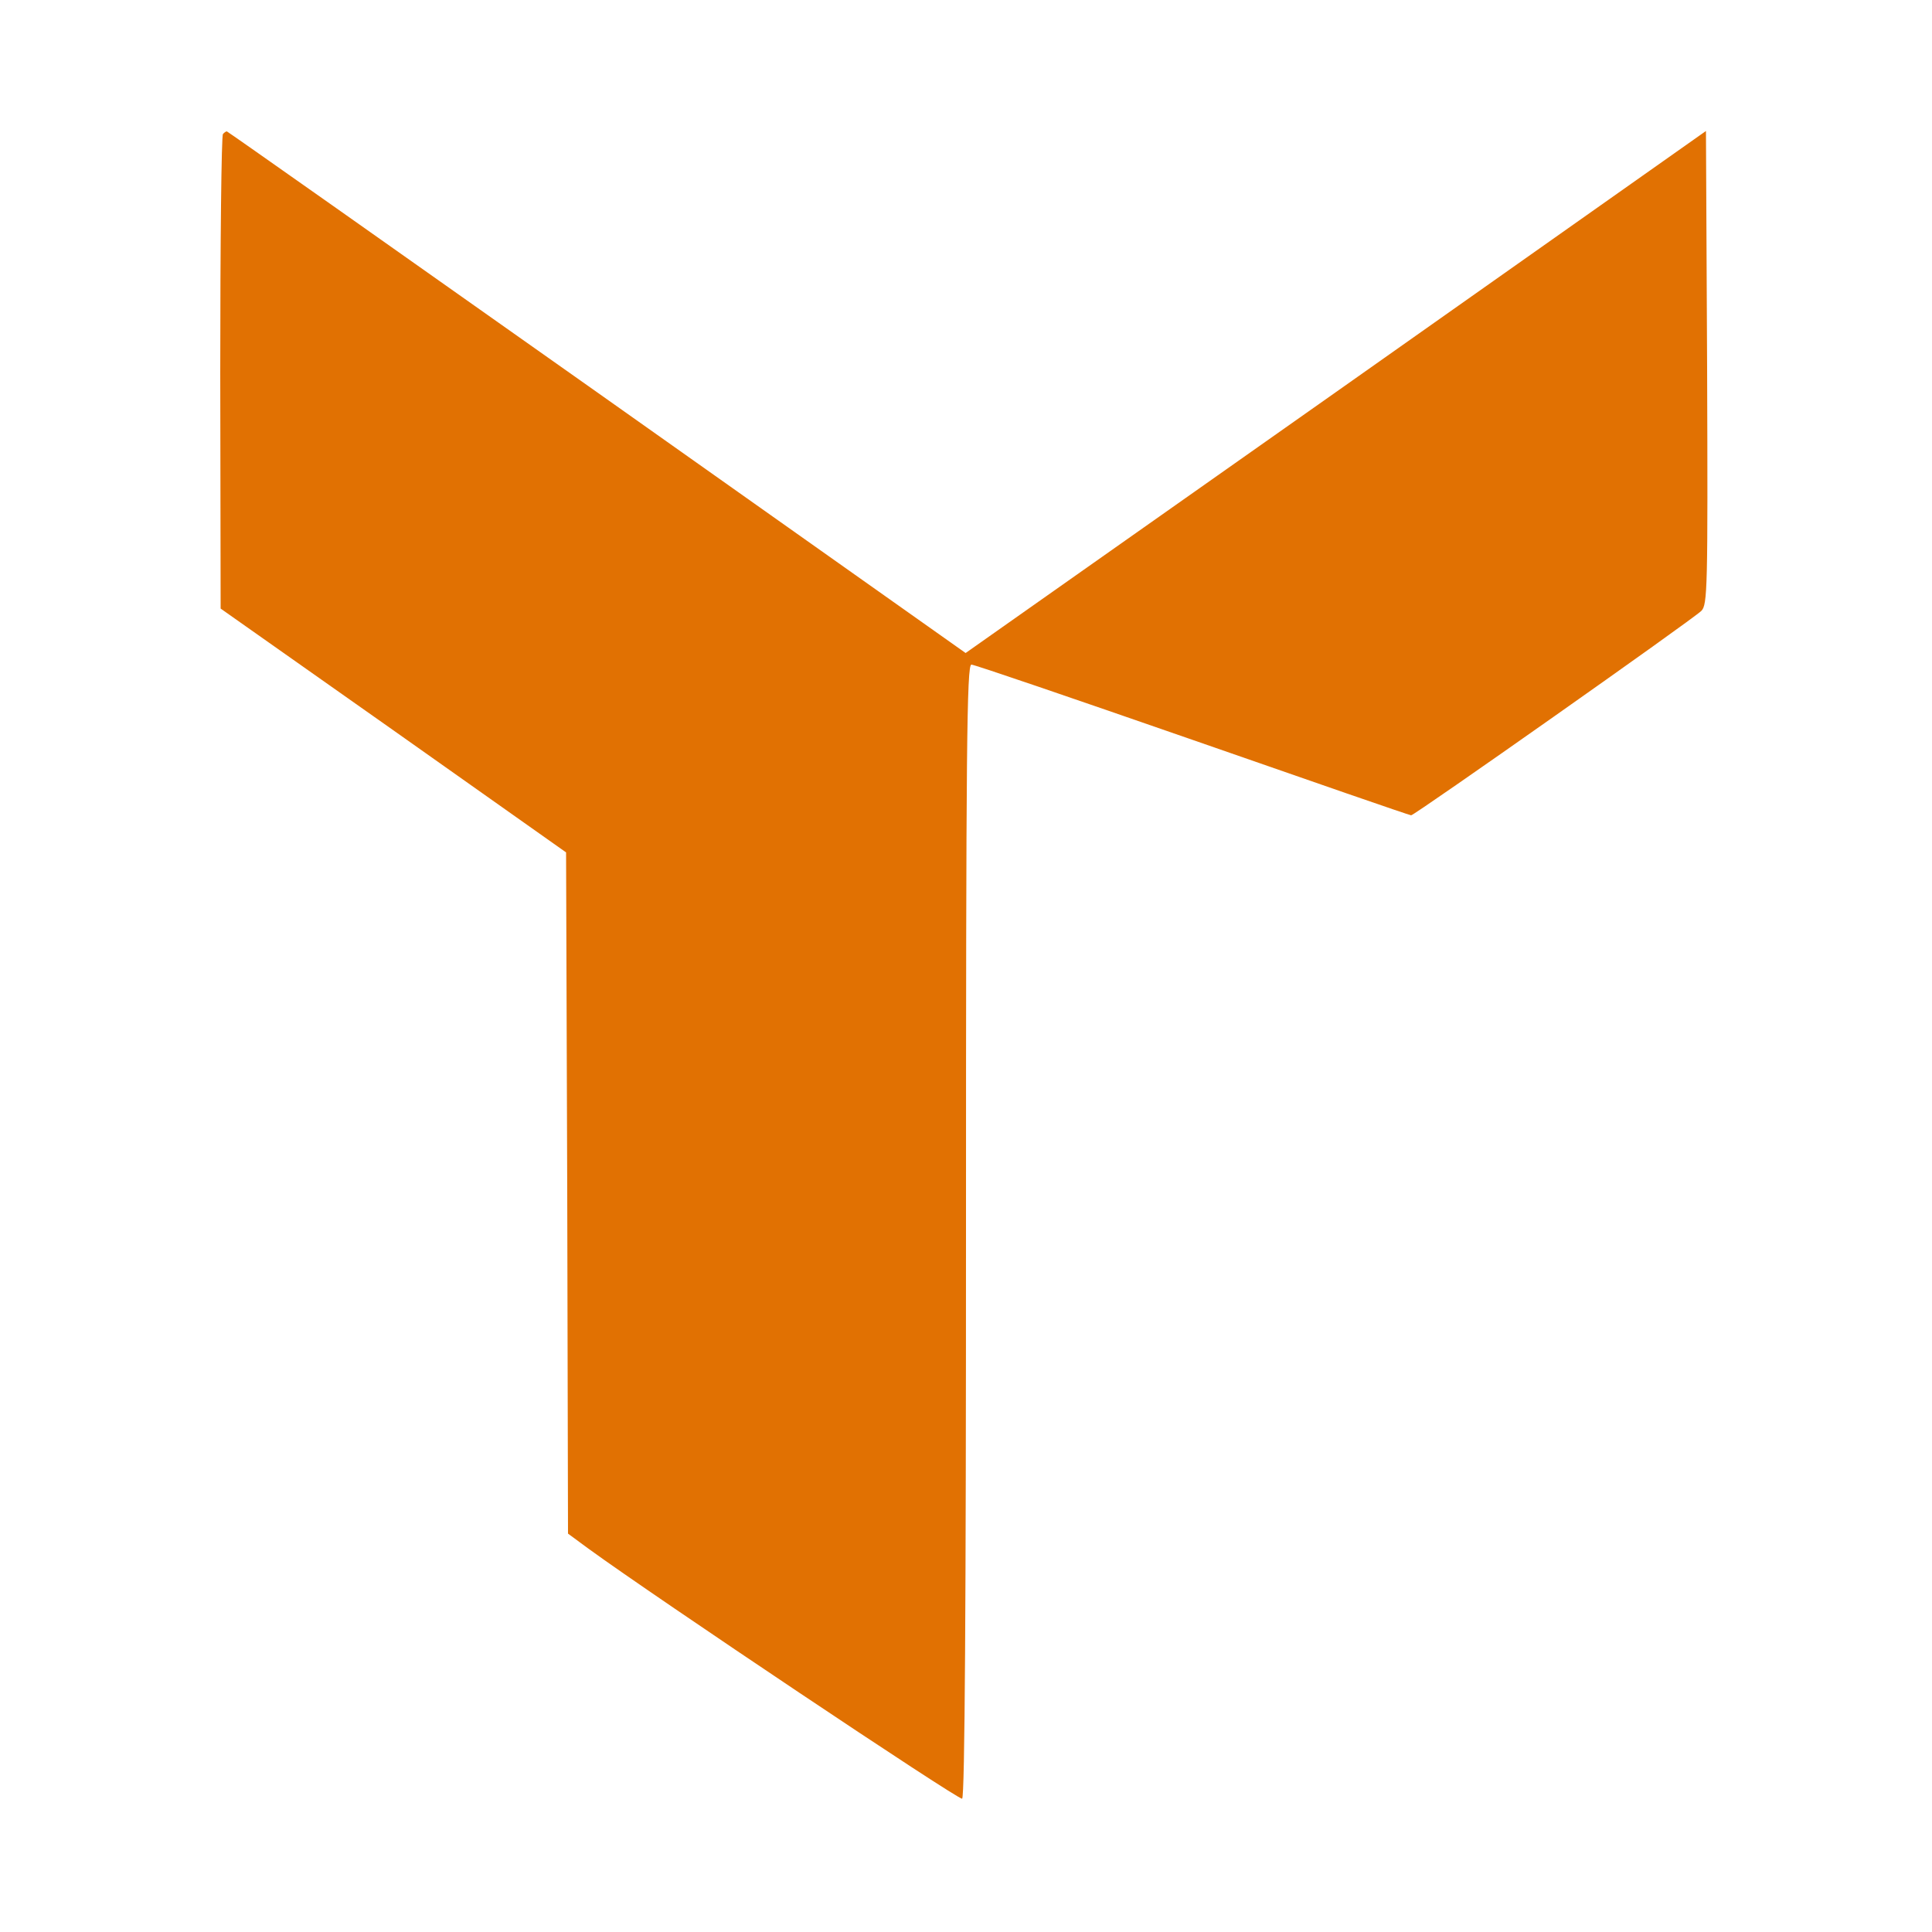
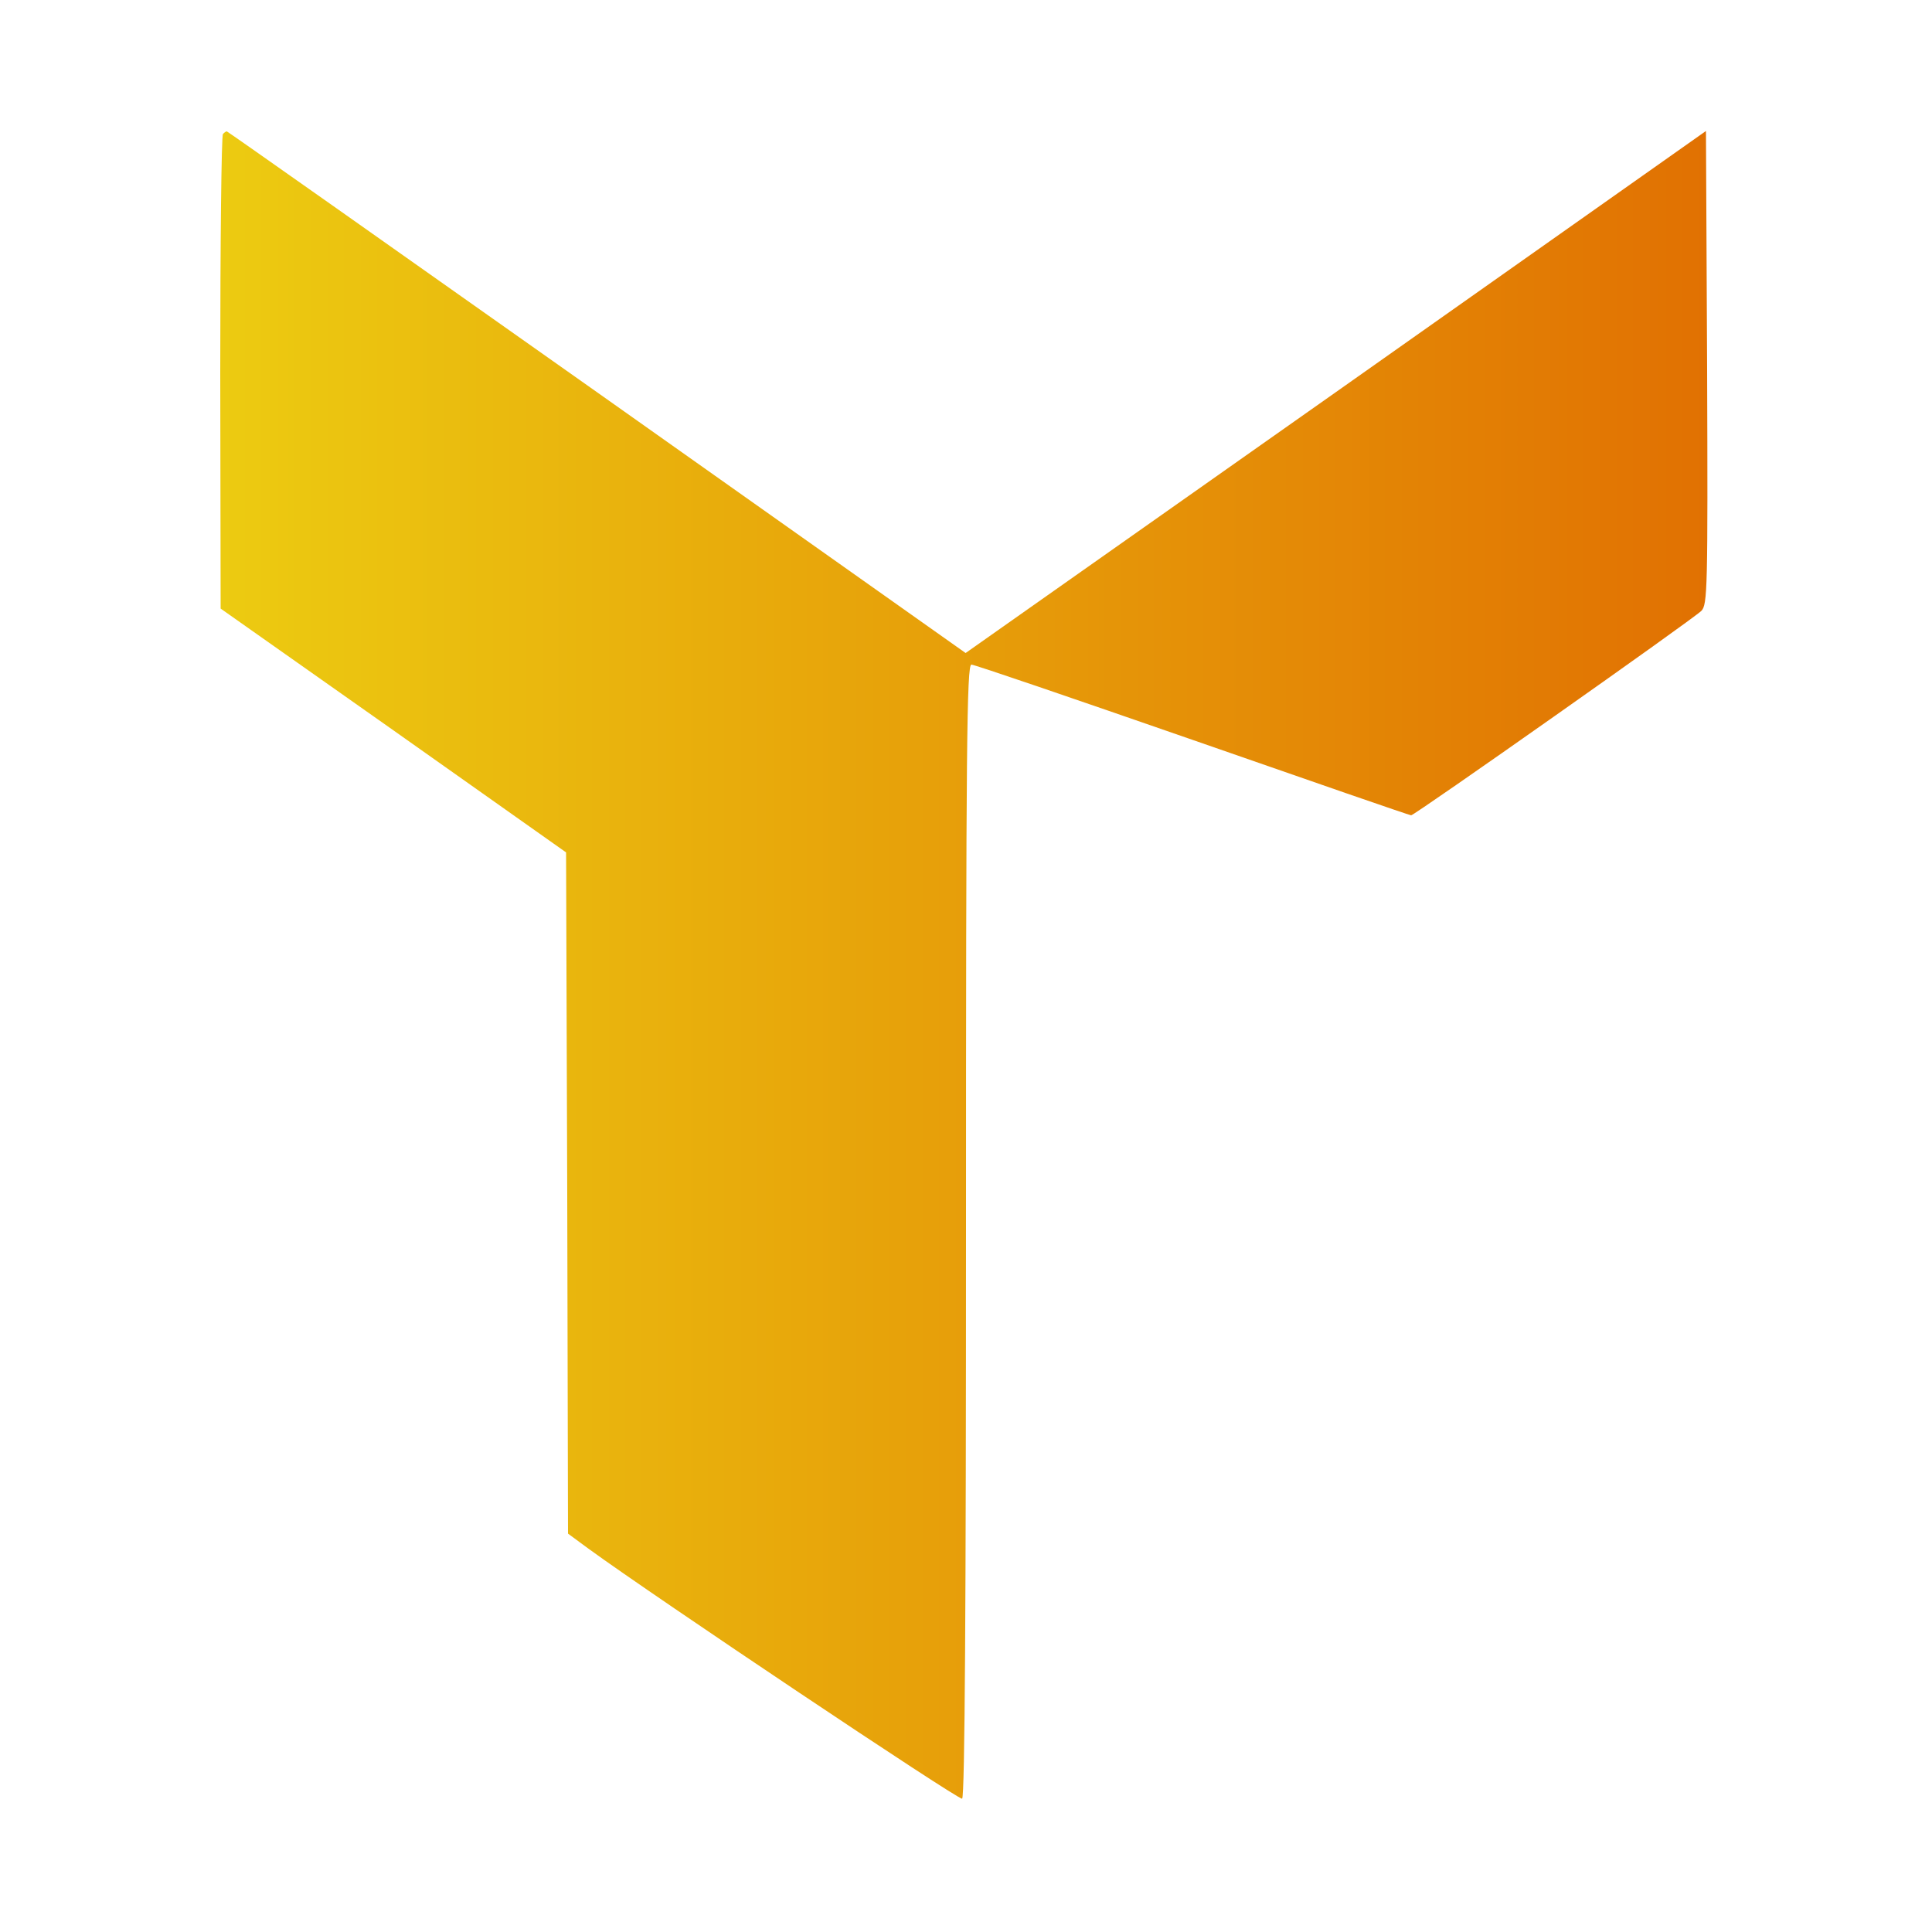
- <svg xmlns="http://www.w3.org/2000/svg" version="1.0" width="500pt" height="500pt" viewBox="0 0 500 500" preserveAspectRatio="xMidYMid meet" id="svg23">
-   <defs id="defs27" />
-   <g transform="matrix(0.1,0,0,-0.1,0,500)" fill="#000000" stroke="none" id="g21" style="opacity:1;mix-blend-mode:normal;vector-effect:non-scaling-stroke;fill:#e17102;fill-opacity:1;stroke:none;stroke-width:7.5;stroke-dasharray:none;stroke-opacity:1;-inkscape-stroke:hairline;fill-rule:nonzero">
-     <path d="m 577,4653 c -4,-3 -7,-281 -7,-617 l 1,-611 447,-315 447,-316 3,-882 2,-881 53,-39 c 173,-126 959,-652 967,-647 7,4 10,512 10,1471 0,1250 2,1464 14,1464 8,0 265,-88 573,-195 307,-107 561,-195 565,-195 9,0 726,505 751,529 16,16 17,56 15,629 l -3,613 -958,-676 -958,-675 -954,675 c -525,371 -956,675 -958,675 -2,0 -7,-3 -10,-7 z" id="path19" style="vector-effect:non-scaling-stroke;fill:#e17102;fill-opacity:1;stroke:none;stroke-width:7.5;stroke-dasharray:none;stroke-opacity:1;-inkscape-stroke:hairline;fill-rule:nonzero" />
+ <svg xmlns="http://www.w3.org/2000/svg" xmlns:xlink="http://www.w3.org/1999/xlink" version="1.0" width="500pt" height="500pt" viewBox="0 0 500 500" preserveAspectRatio="xMidYMid meet" id="svg23">
+   <defs id="defs27">
+     <linearGradient id="linearGradient1237">
+       <stop style="stop-color:#eccb11;stop-opacity:1;" offset="0" id="stop1233" />
+       <stop style="stop-color:#e17102;stop-opacity:1;" offset="1" id="stop1235" />
+     </linearGradient>
+     <linearGradient xlink:href="#linearGradient1237" id="linearGradient1239" x1="570" y1="2502.982" x2="4418.758" y2="2502.982" gradientUnits="userSpaceOnUse" />
+   </defs>
+   <g transform="matrix(0.1,0,0,-0.1,0,500)" fill="#000000" stroke="none" id="g21" style="opacity:1;mix-blend-mode:normal;vector-effect:non-scaling-stroke;fill:url(#linearGradient1239);fill-opacity:1;stroke:none;stroke-width:7.5;stroke-dasharray:none;stroke-opacity:1;-inkscape-stroke:hairline;fill-rule:nonzero">
+     <path d="m 577,4653 c -4,-3 -7,-281 -7,-617 l 1,-611 447,-315 447,-316 3,-882 2,-881 53,-39 c 173,-126 959,-652 967,-647 7,4 10,512 10,1471 0,1250 2,1464 14,1464 8,0 265,-88 573,-195 307,-107 561,-195 565,-195 9,0 726,505 751,529 16,16 17,56 15,629 l -3,613 -958,-676 -958,-675 -954,675 c -525,371 -956,675 -958,675 -2,0 -7,-3 -10,-7 z" id="path19" style="vector-effect:non-scaling-stroke;fill:url(#linearGradient1239);fill-opacity:1;stroke:none;stroke-width:7.5;stroke-dasharray:none;stroke-opacity:1;-inkscape-stroke:hairline;fill-rule:nonzero" />
  </g>
</svg>
